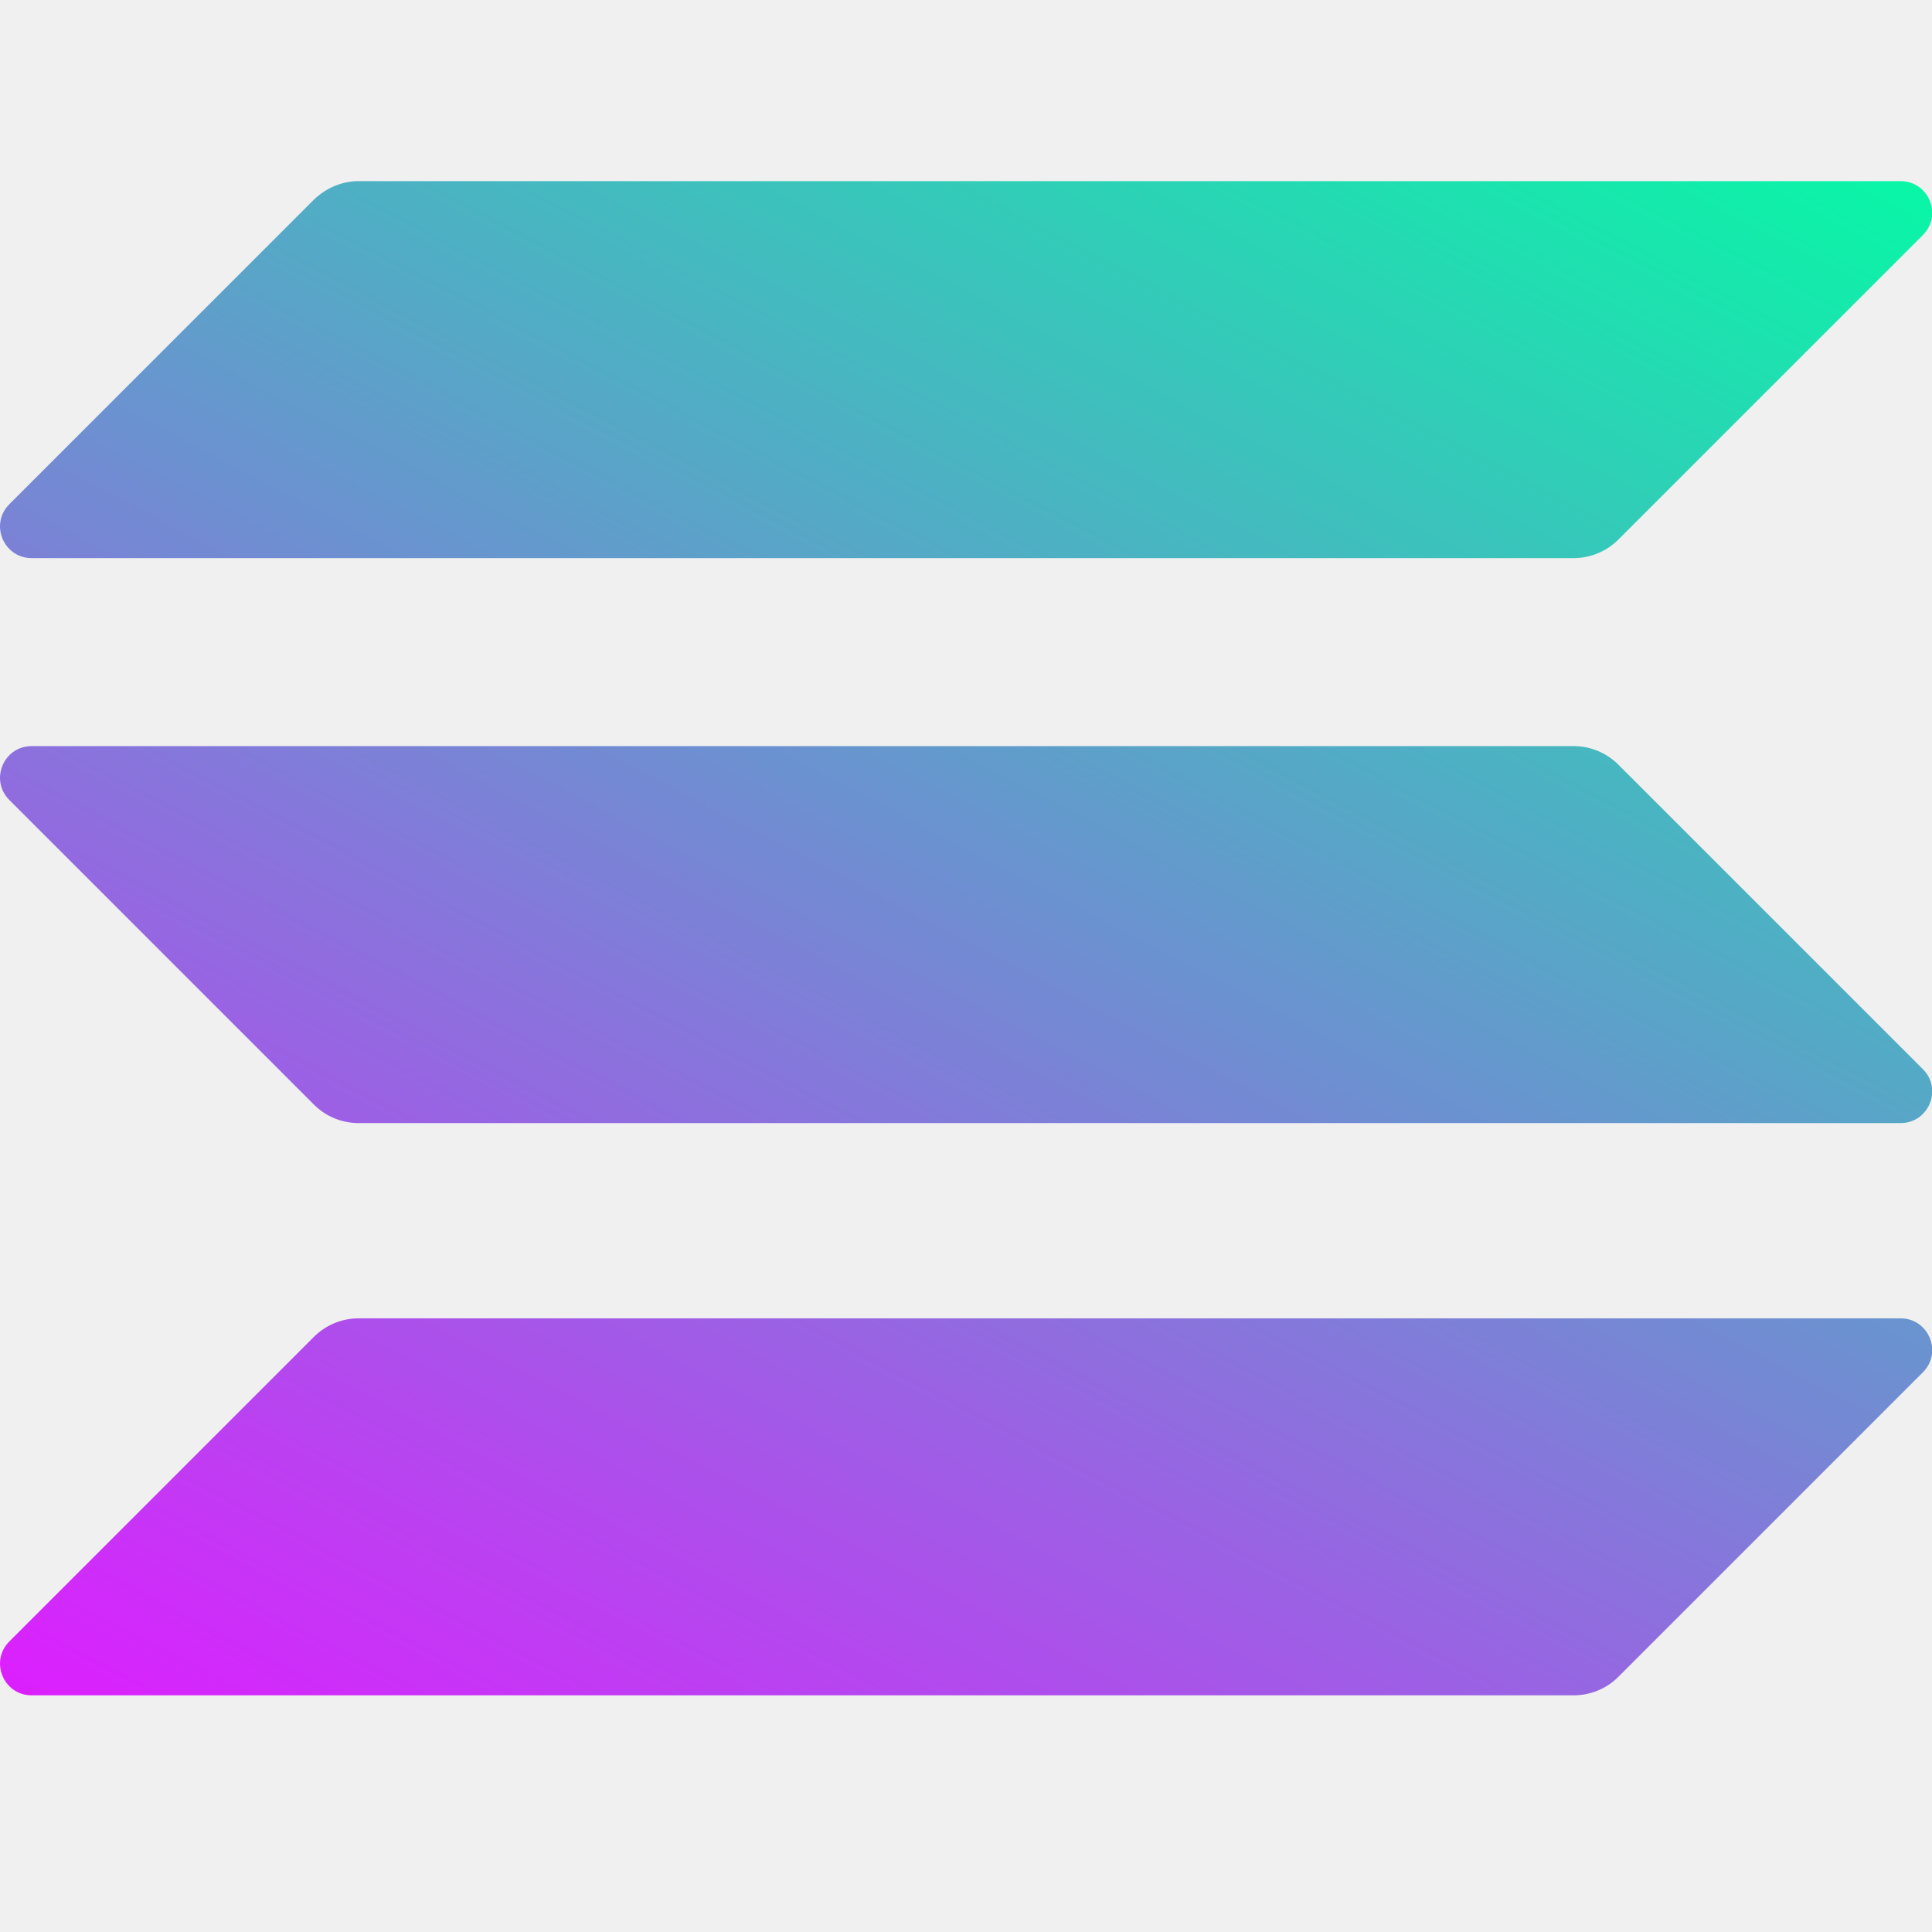
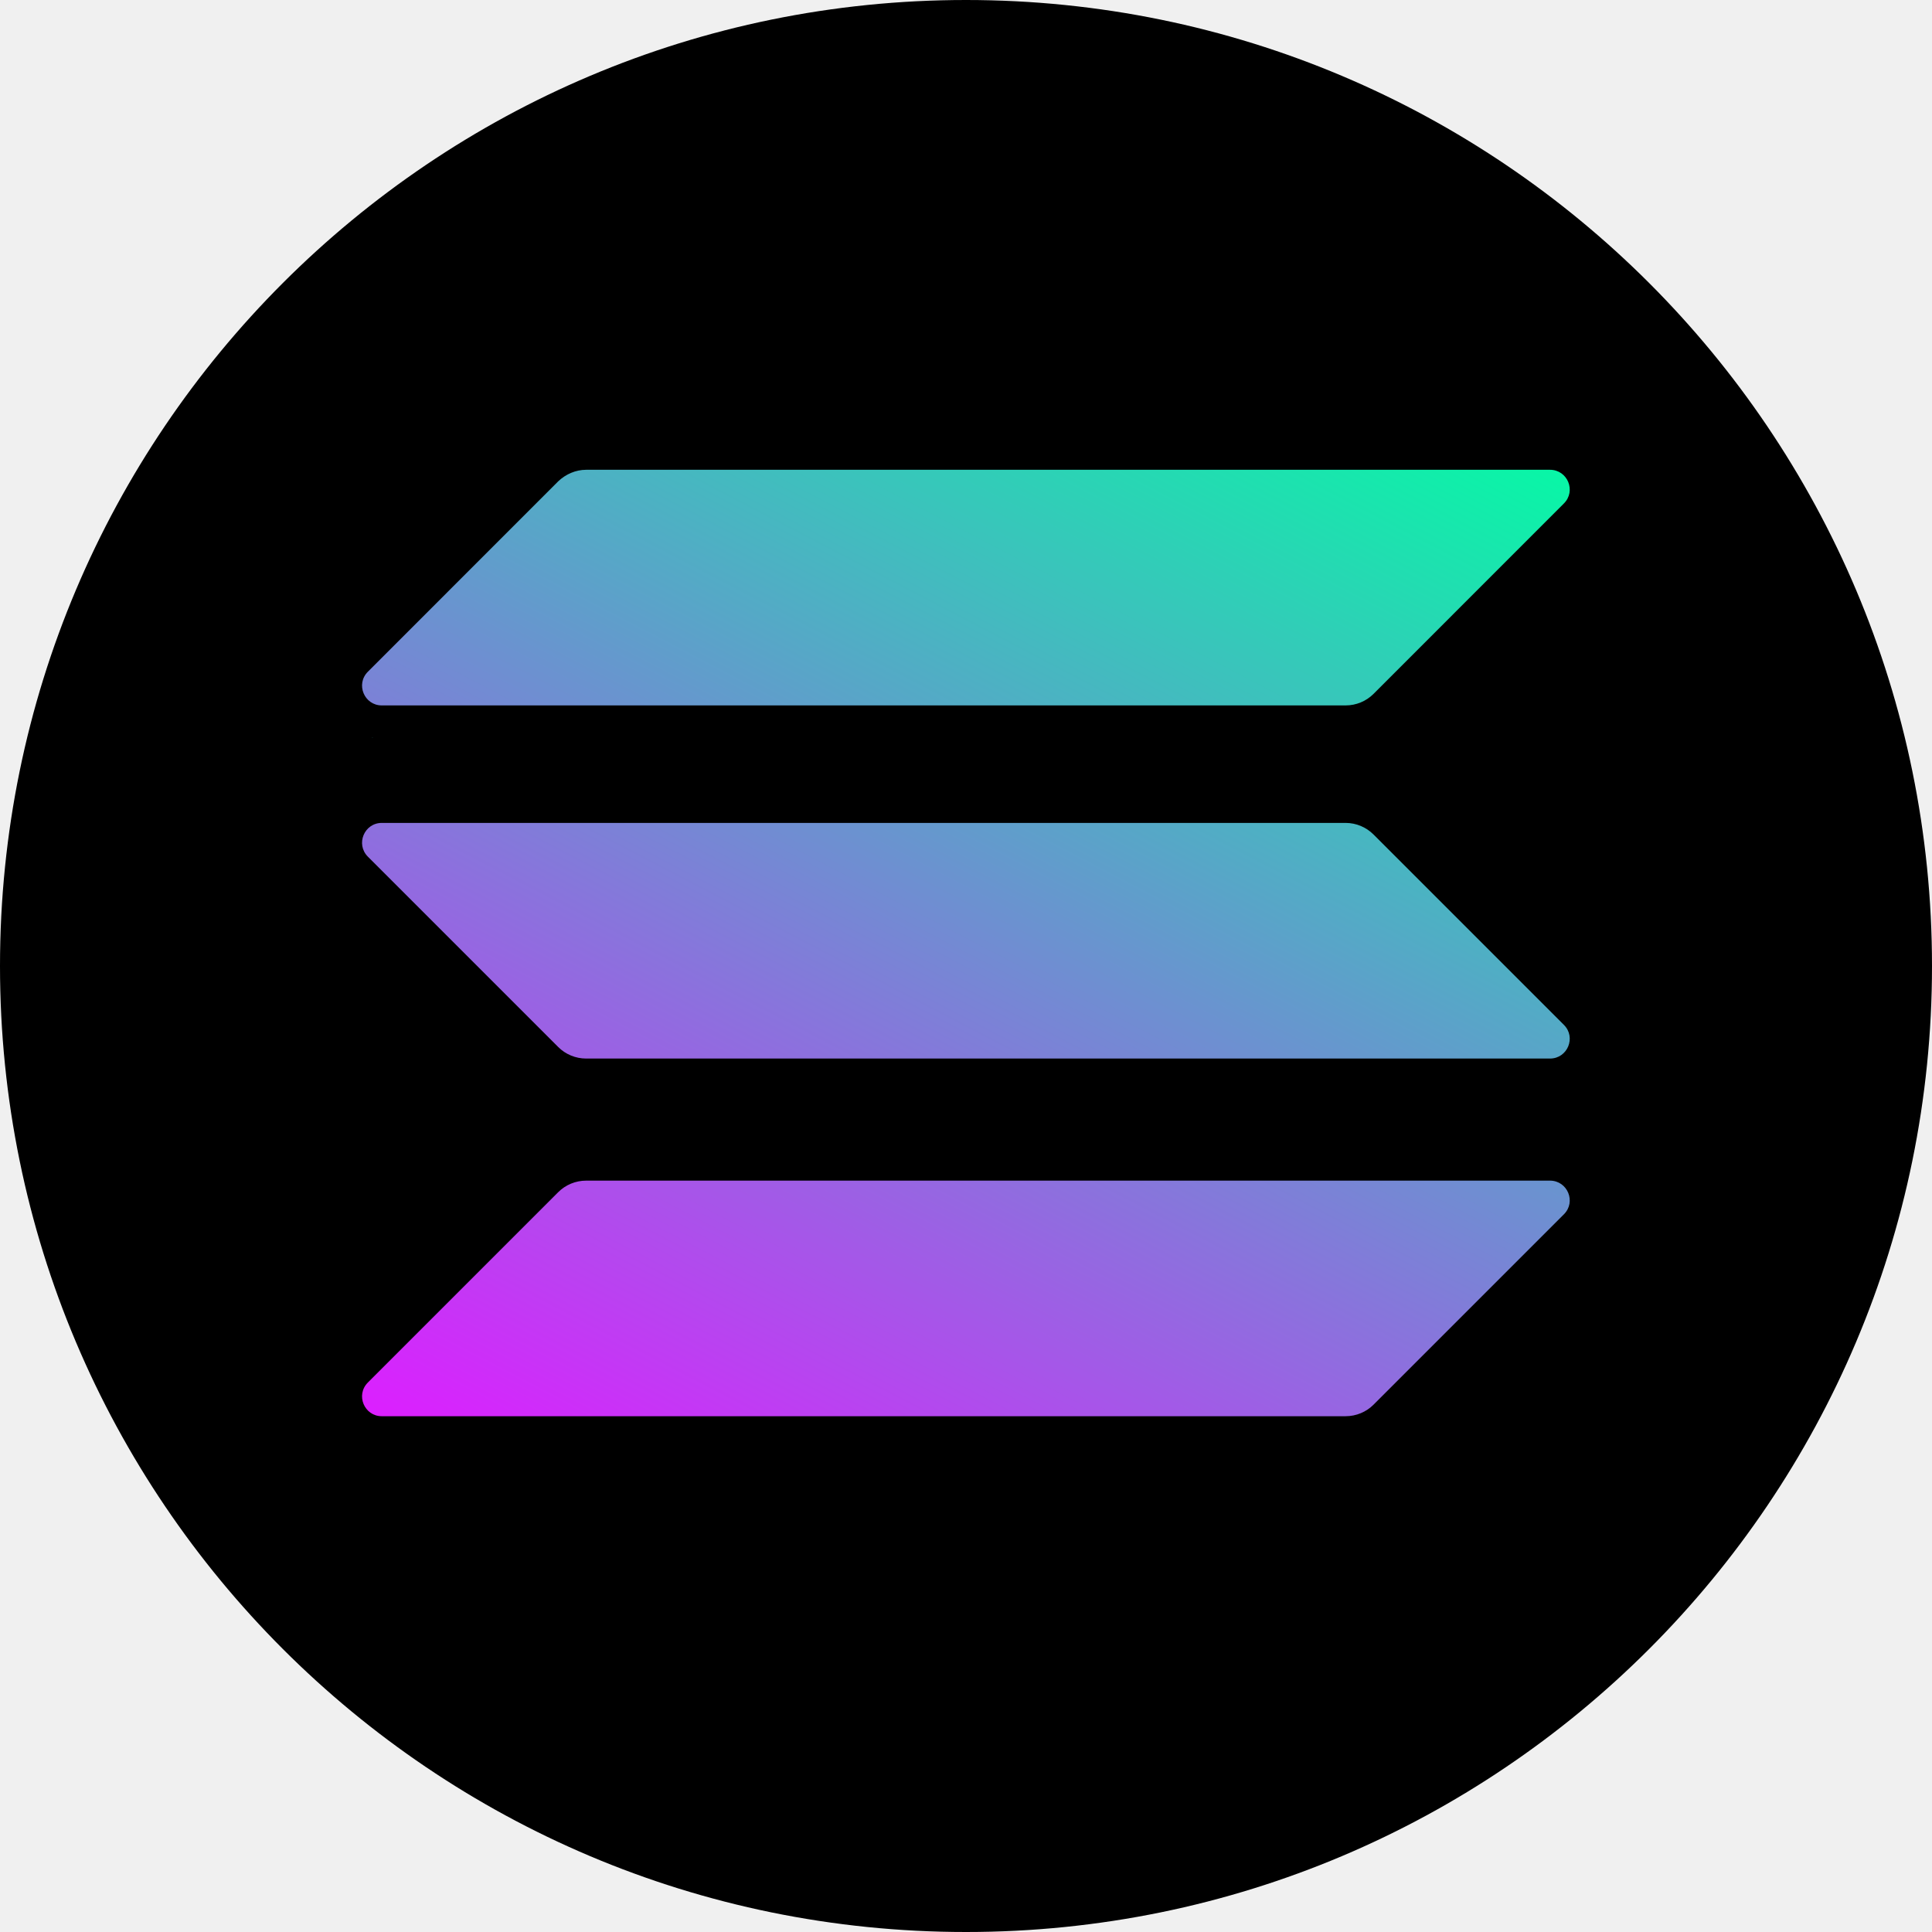
<svg xmlns="http://www.w3.org/2000/svg" width="32" height="32" viewBox="0 0 32 32" fill="none">
-   <g clip-path="url(#clip0)">
-     <path d="M5.2 22.142C5.393 21.949 5.658 21.836 5.94 21.836H31.479C31.945 21.836 32.179 22.4 31.849 22.73L26.804 27.775C26.611 27.968 26.345 28.08 26.064 28.08H0.525C0.058 28.08 -0.175 27.517 0.155 27.187L5.2 22.142Z" fill="url(#paint0_linear)" />
-     <path d="M5.2 3.306C5.401 3.113 5.666 3 5.94 3H31.479C31.945 3 32.179 3.563 31.849 3.893L26.804 8.938C26.611 9.131 26.345 9.244 26.064 9.244H0.525C0.058 9.244 -0.175 8.681 0.155 8.351L5.2 3.306Z" fill="url(#paint1_linear)" />
-     <path d="M26.804 12.664C26.611 12.471 26.345 12.358 26.064 12.358H0.525C0.058 12.358 -0.175 12.921 0.155 13.251L5.2 18.296C5.393 18.489 5.658 18.602 5.94 18.602H31.479C31.945 18.602 32.179 18.039 31.849 17.709L26.804 12.664Z" fill="url(#paint2_linear)" />
+   <g clip-path="url(#clip0_2582_2263)">
+     <path d="M16 32C24.837 32 32 24.837 32 16C32 7.163 24.837 0 16 0C7.163 0 0 7.163 0 16C0 24.837 7.163 32 16 32Z" fill="black" />
+     <path d="M6.155 12.214H6.181C6.173 12.217 6.164 12.217 6.155 12.214Z" fill="#308D8A" />
+     <path d="M9.246 19.746C9.367 19.625 9.533 19.555 9.709 19.555H25.672C25.964 19.555 26.11 19.907 25.903 20.113L22.75 23.266C22.629 23.387 22.463 23.457 22.287 23.457H6.324C6.033 23.457 5.887 23.105 6.093 22.899L9.246 19.746Z" fill="url(#paint0_linear_2582_2263)" />
+     <path d="M9.246 7.972C9.372 7.852 9.538 7.781 9.709 7.781H25.672C25.964 7.781 26.11 8.133 25.903 8.339L22.75 11.493C22.629 11.614 22.463 11.684 22.287 11.684H6.324C6.033 11.684 5.887 11.332 6.093 11.126L9.246 7.972Z" fill="url(#paint1_linear_2582_2263)" />
+     <path d="M22.75 13.822C22.629 13.701 22.463 13.63 22.287 13.63H6.324C6.033 13.63 5.887 13.982 6.093 14.189L9.246 17.342C9.367 17.463 9.533 17.533 9.709 17.533H25.672C25.964 17.533 26.11 17.181 25.903 16.975L22.75 13.822Z" fill="url(#paint2_linear_2582_2263)" />
  </g>
  <defs>
-     <linearGradient id="paint0_linear" x1="29.039" y1="-0.014" x2="11.364" y2="33.841" gradientUnits="userSpaceOnUse">
+     <linearGradient id="paint0_linear_2582_2263" x1="24.147" y1="5.897" x2="13.1" y2="27.058" gradientUnits="userSpaceOnUse">
      <stop stop-color="#00FFA3" />
      <stop offset="1" stop-color="#DC1FFF" />
    </linearGradient>
-     <linearGradient id="paint1_linear" x1="21.311" y1="-4.049" x2="3.636" y2="29.806" gradientUnits="userSpaceOnUse">
+     <linearGradient id="paint1_linear_2582_2263" x1="19.317" y1="3.376" x2="8.269" y2="24.536" gradientUnits="userSpaceOnUse">
      <stop stop-color="#00FFA3" />
      <stop offset="1" stop-color="#DC1FFF" />
    </linearGradient>
-     <linearGradient id="paint2_linear" x1="25.15" y1="-2.044" x2="7.475" y2="31.811" gradientUnits="userSpaceOnUse">
+     <linearGradient id="paint2_linear_2582_2263" x1="21.716" y1="4.629" x2="10.669" y2="25.789" gradientUnits="userSpaceOnUse">
      <stop stop-color="#00FFA3" />
      <stop offset="1" stop-color="#DC1FFF" />
    </linearGradient>
-     <clipPath id="clip0">
+     <clipPath id="clip0_2582_2263">
      <rect width="32" height="32" fill="white" />
    </clipPath>
  </defs>
</svg>
